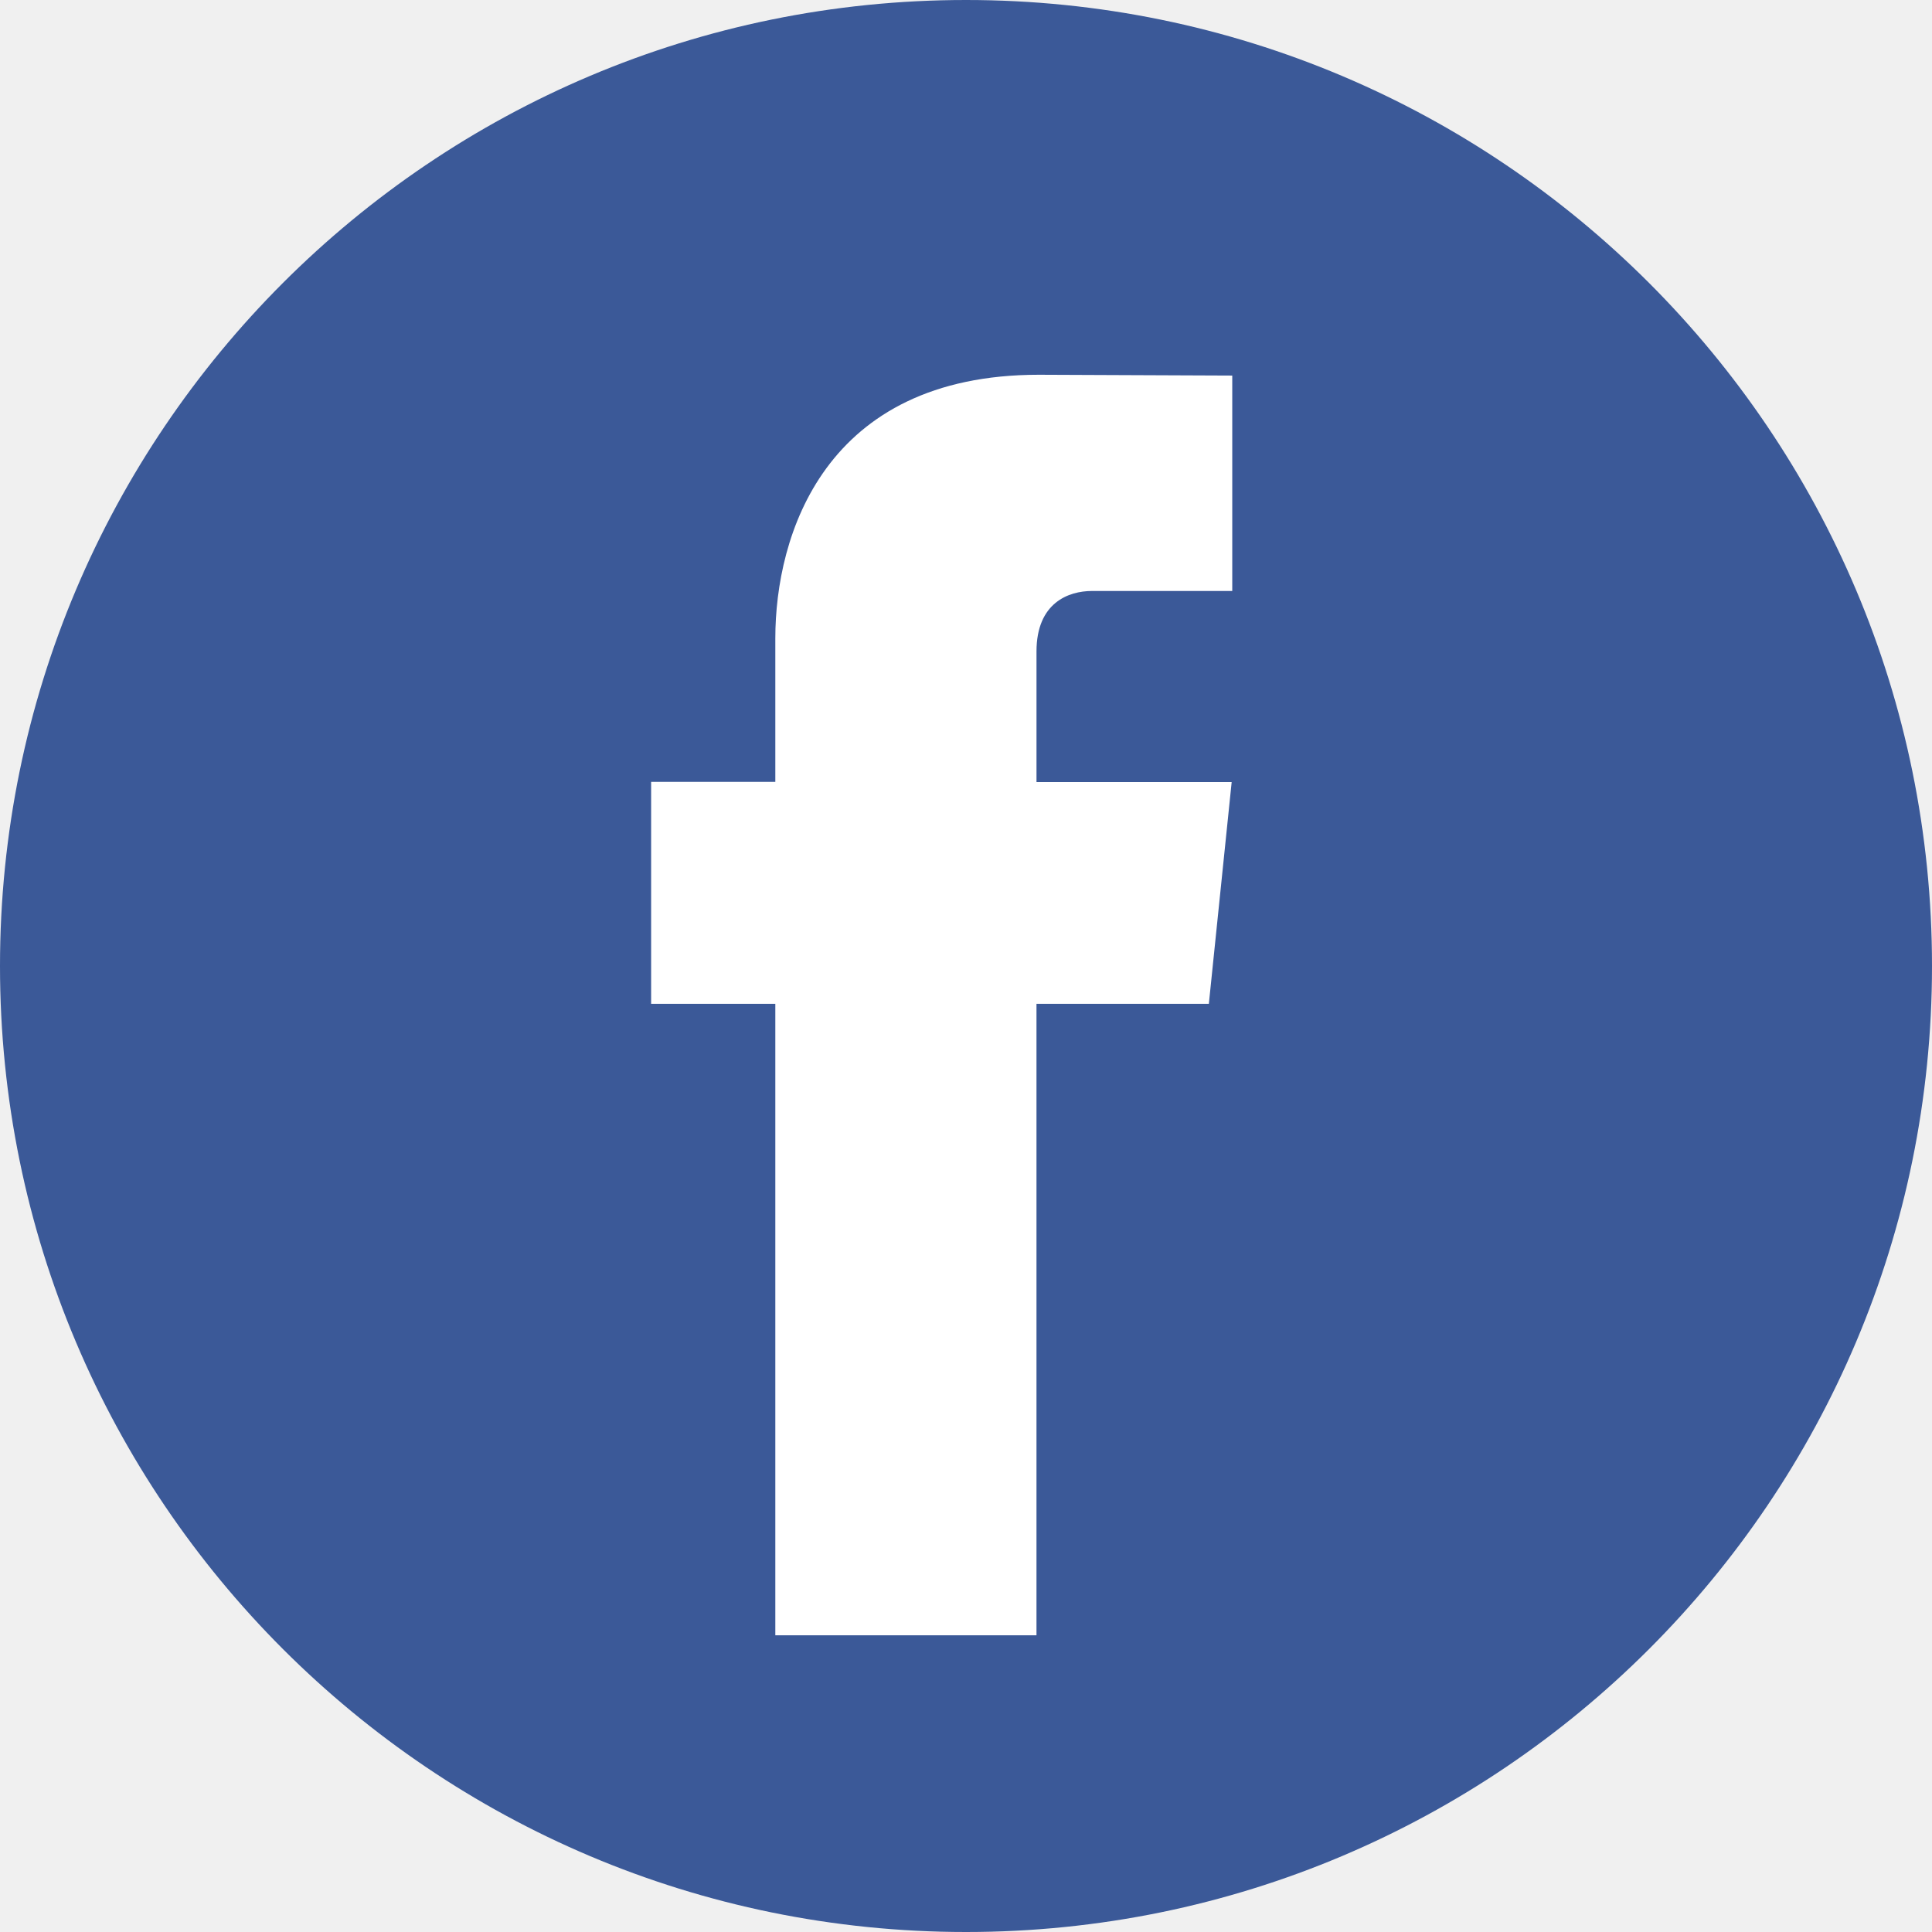
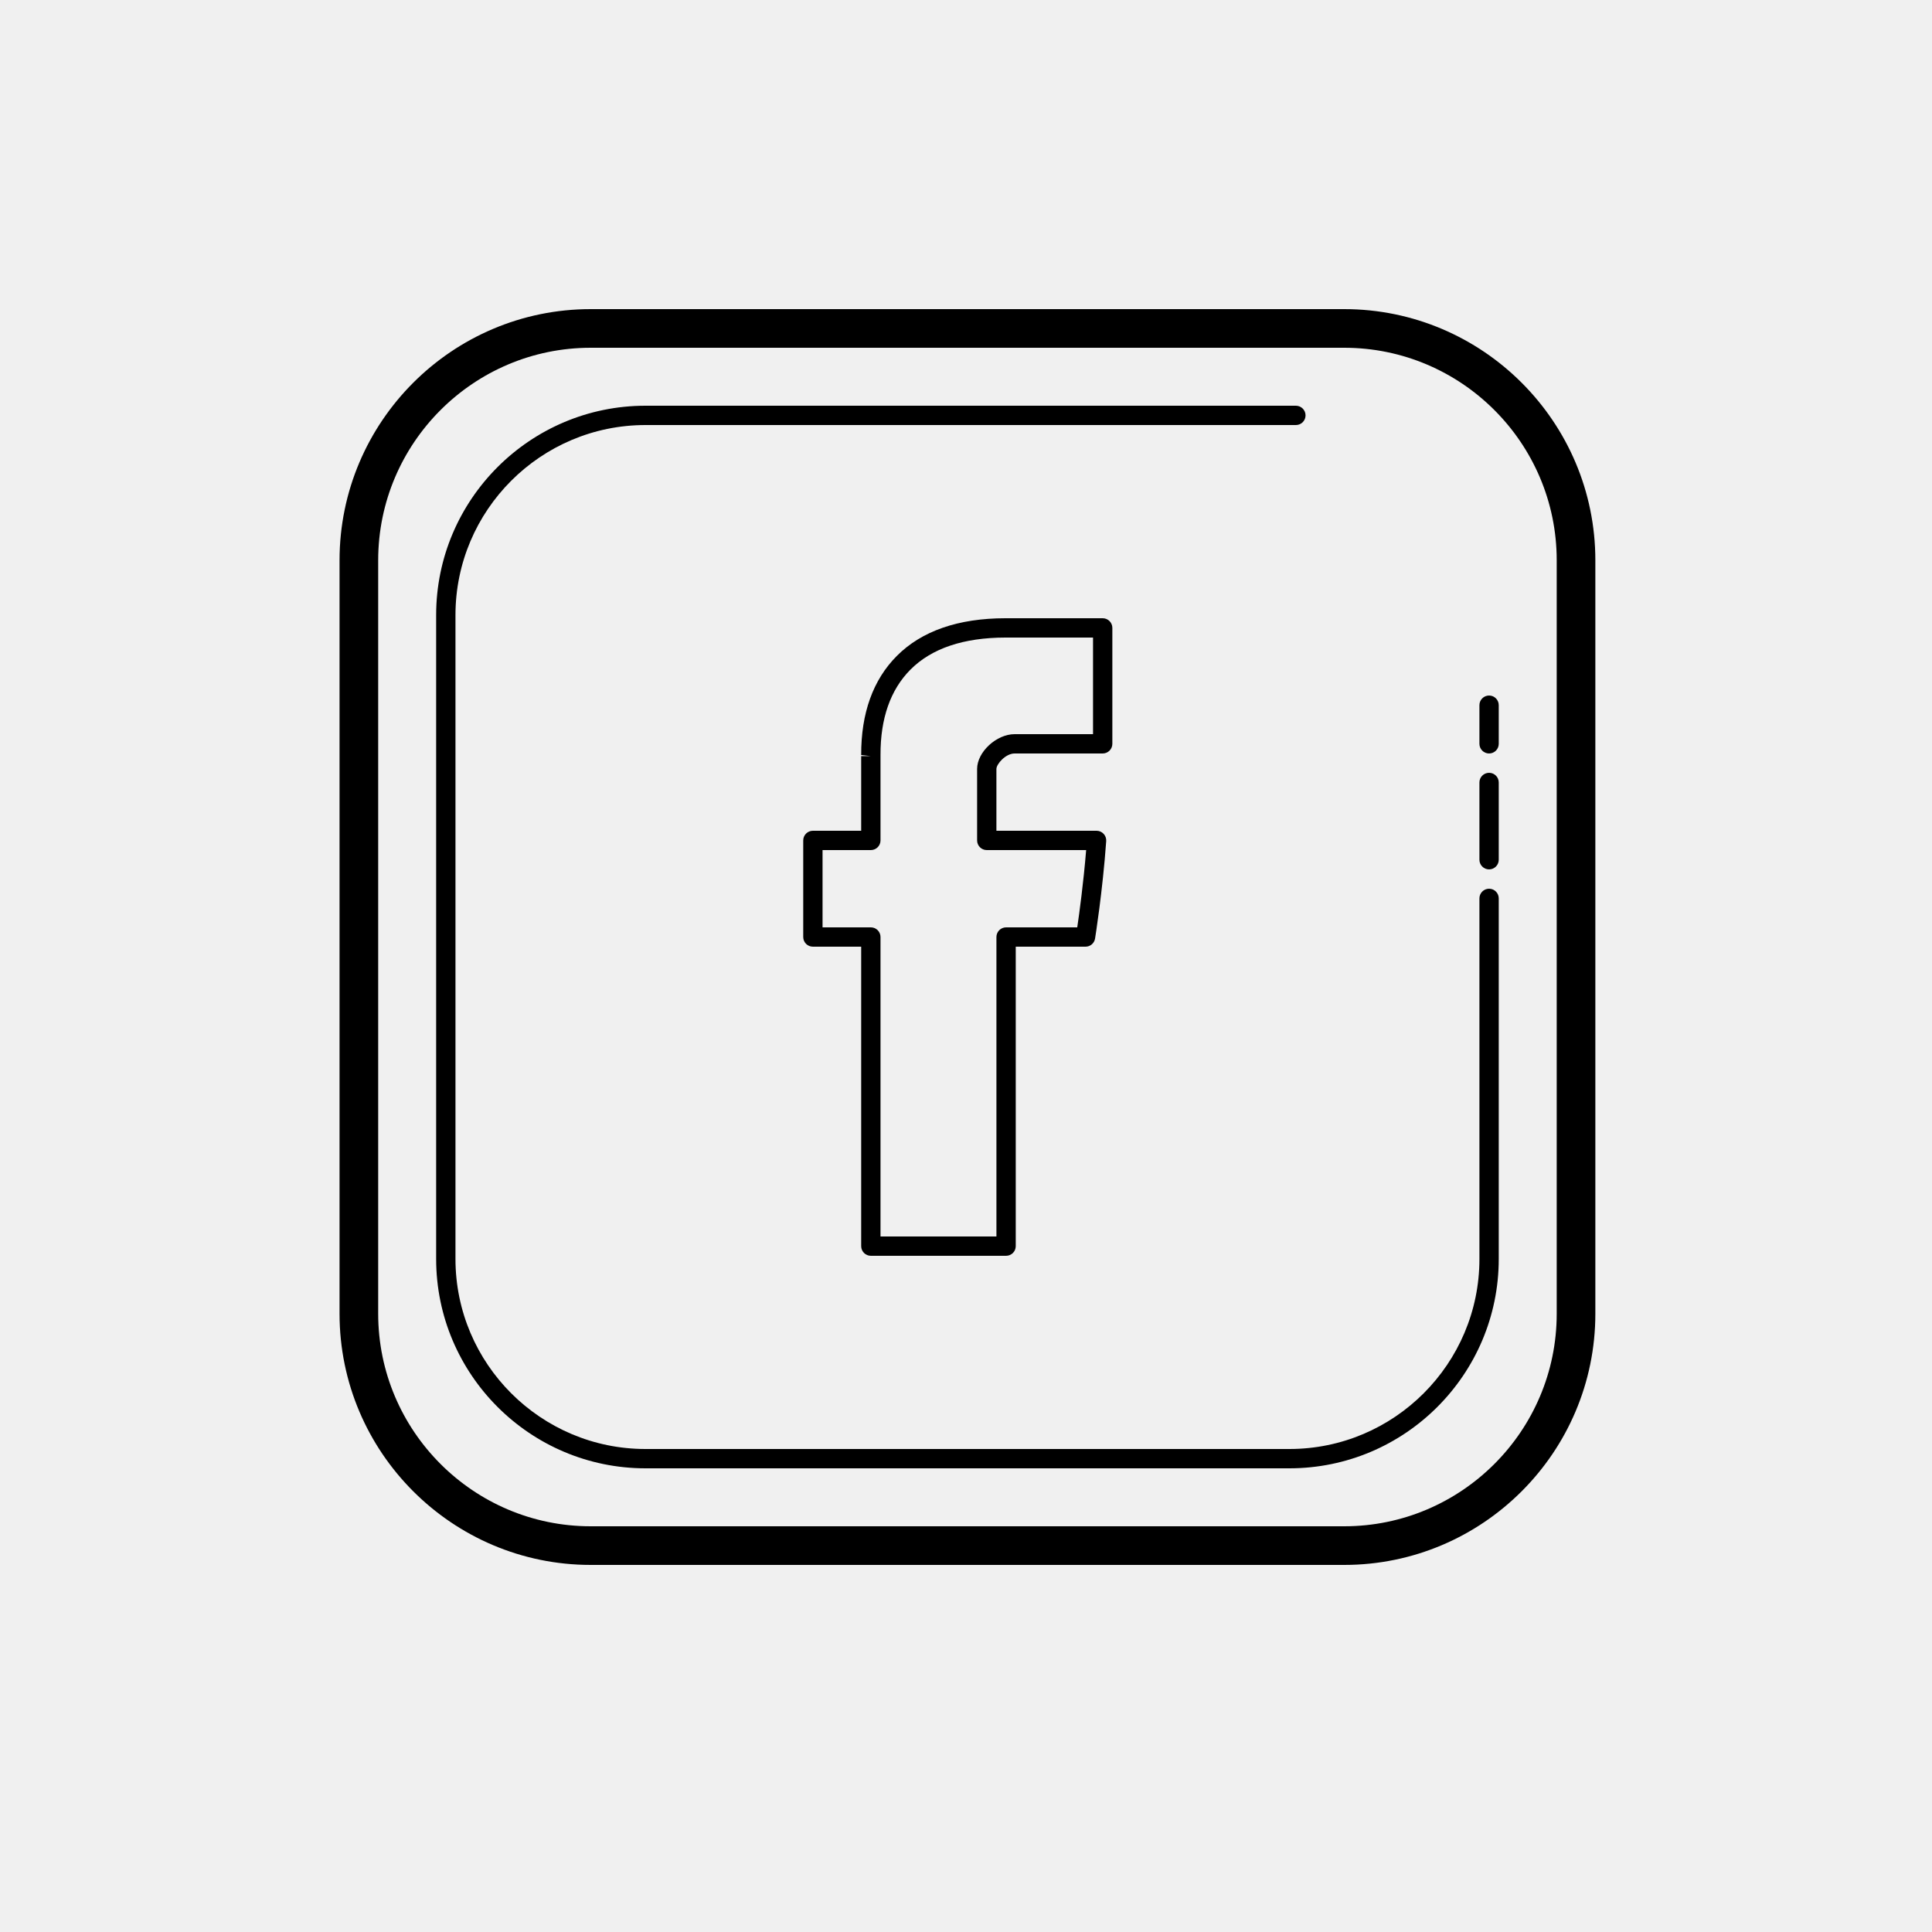
- <svg xmlns="http://www.w3.org/2000/svg" version="1.1" id="Capa_1" x="0px" y="0px" viewBox="0 0 112.196 112.196" style="enable-background:new 0 0 112.196 112.196;" xml:space="preserve">
-   <g>
-     <circle style="fill:#3B5998;" cx="56.098" cy="56.098" r="56.098" />
-     <path style="fill:#FFFFFF;" d="M70.201,58.294h-10.01v36.672H45.025V58.294h-7.213V45.406h7.213v-8.34   c0-5.964,2.833-15.303,15.301-15.303L71.56,21.81v12.51h-8.151c-1.337,0-3.217,0.668-3.217,3.513v7.585h11.334L70.201,58.294z" />
-   </g>
-   <g>
- </g>
-   <g>
- </g>
-   <g>
- </g>
-   <g>
- </g>
-   <g>
- </g>
-   <g>
- </g>
-   <g>
- </g>
-   <g>
- </g>
-   <g>
- </g>
-   <g>
- </g>
-   <g>
- </g>
-   <g>
- </g>
-   <g>
- </g>
-   <g>
- </g>
-   <g>
- </g>
+ <svg xmlns="http://www.w3.org/2000/svg" fill="#000000" viewBox="0 0 100 100" width="32px" height="32px">
+   <path d="M69.575,16h-39c-7.168,0-13,5.832-13,13v39c0,7.168,5.832,13,13,13h39c7.168,0,13-5.832,13-13V29C82.575,21.832,76.743,16,69.575,16z M80.575,68c0,6.065-4.935,11-11,11h-39c-6.065,0-11-4.935-11-11V29c0-6.065,4.935-11,11-11h39c6.065,0,11,4.935,11,11V68z" />
+   <path d="M77.075,46c-0.276,0-0.5,0.224-0.5,0.5v18.663c0,5.424-4.413,9.837-9.837,9.837H33.412c-5.424,0-9.837-4.413-9.837-9.837V31.837c0-5.424,4.413-9.837,9.837-9.837h33.663c0.276,0,0.5-0.224,0.5-0.5s-0.224-0.5-0.5-0.5H33.412c-5.976,0-10.837,4.861-10.837,10.837v33.326C22.575,71.139,27.436,76,33.412,76h33.326c5.976,0,10.837-4.861,10.837-10.837V46.5C77.575,46.224,77.351,46,77.075,46z" />
+   <path d="M77.075 40c-.276 0-.5.224-.5.5v4c0 .276.224.5.5.5s.5-.224.5-.5v-4C77.575 40.224 77.351 40 77.075 40zM76.575 36.5v2c0 .276.224.5.5.5s.5-.224.5-.5v-2c0-.276-.224-.5-.5-.5S76.575 36.224 76.575 36.5zM52.517 39h4.558c.276 0 .5-.224.5-.5v-6c0-.276-.224-.5-.5-.5h-5.036c-2.443.002-4.335.66-5.621 1.952-1.23 1.236-1.851 2.961-1.843 5.128l.5.057h-.5V43h-2.5c-.276 0-.5.224-.5.5v5c0 .276.224.5.5.5h2.5v15.5c0 .276.224.5.5.5h7c.276 0 .5-.224.5-.5V49h3.612c.245 0 .454-.178.493-.42.004-.024.392-2.439.577-5.044.01-.139-.039-.275-.133-.376C57.03 43.058 56.897 43 56.758 43h-5.184v-3.2C51.575 39.549 52.047 39 52.517 39zM51.075 44h5.144c-.141 1.718-.354 3.279-.461 4h-3.683c-.276 0-.5.224-.5.5V64h-6V48.5c0-.276-.224-.5-.5-.5h-2.5v-4h2.5c.276 0 .5-.224.5-.5v-4.363c0 0 0-.06 0-.06-.007-1.892.515-3.378 1.551-4.419 1.093-1.098 2.746-1.655 4.914-1.658h4.535v5h-4.058c-.944 0-1.942.925-1.942 1.8v3.7C50.575 43.776 50.798 44 51.075 44z" />
</svg>
